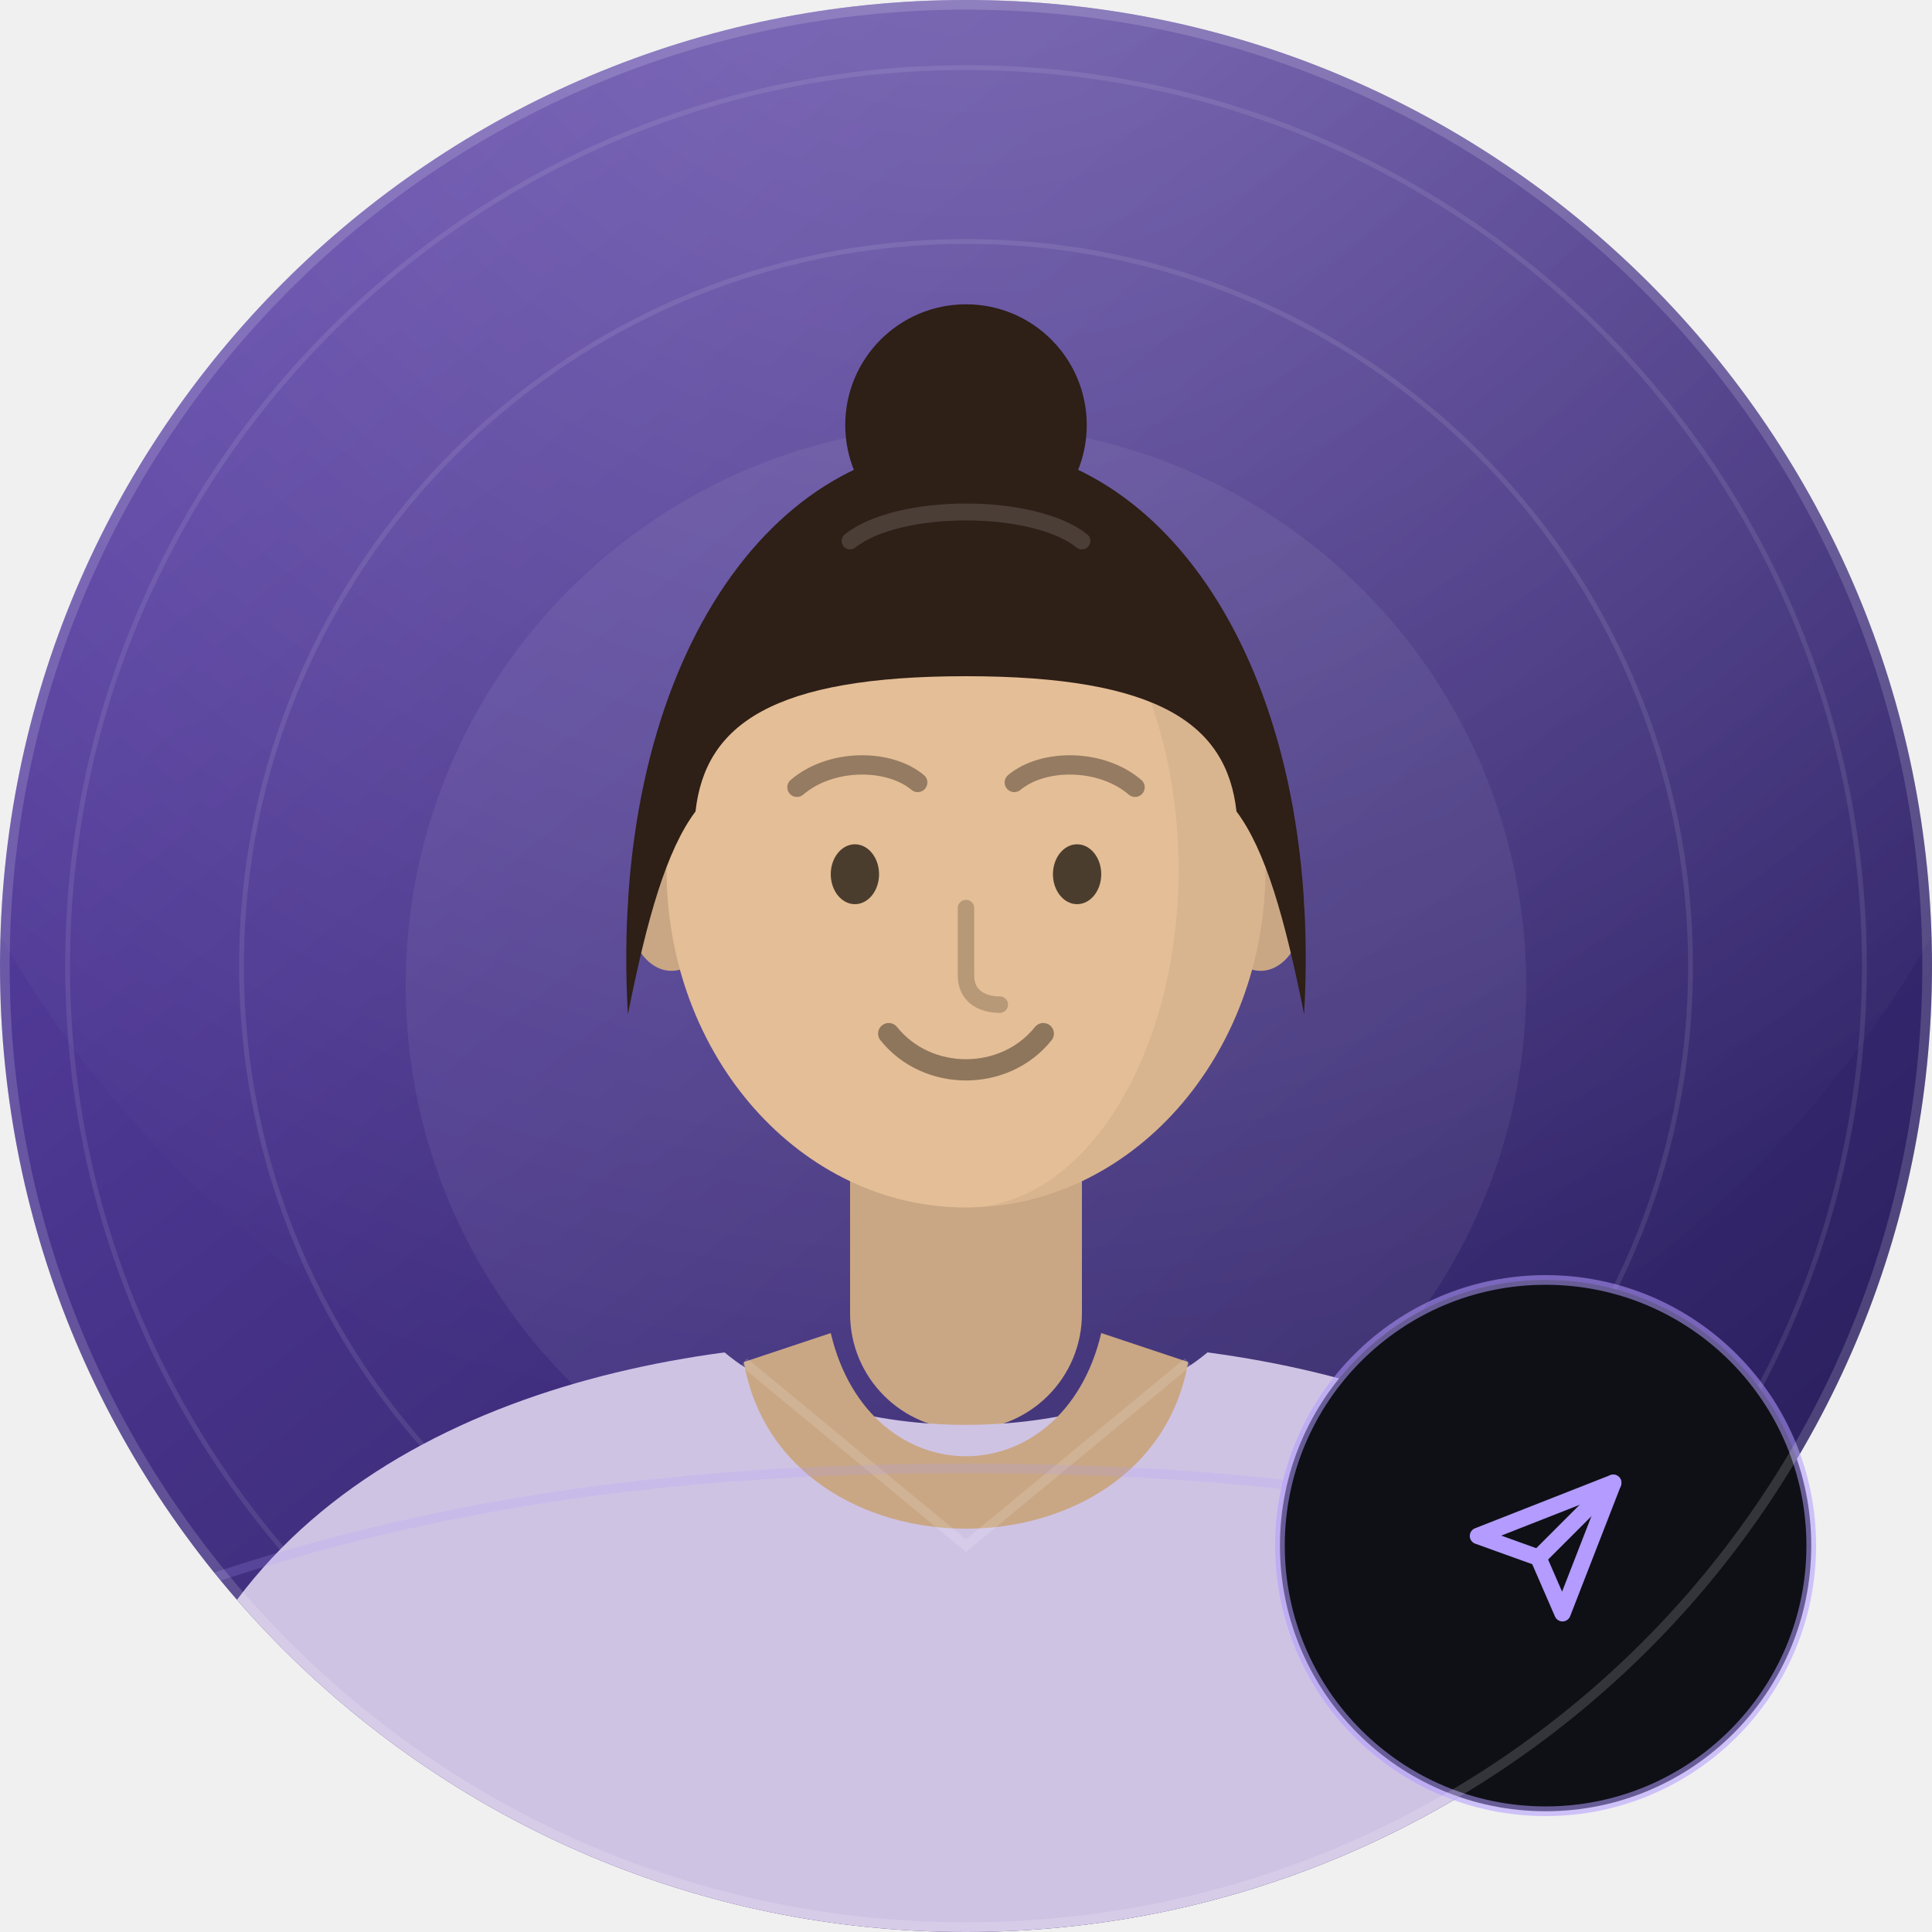
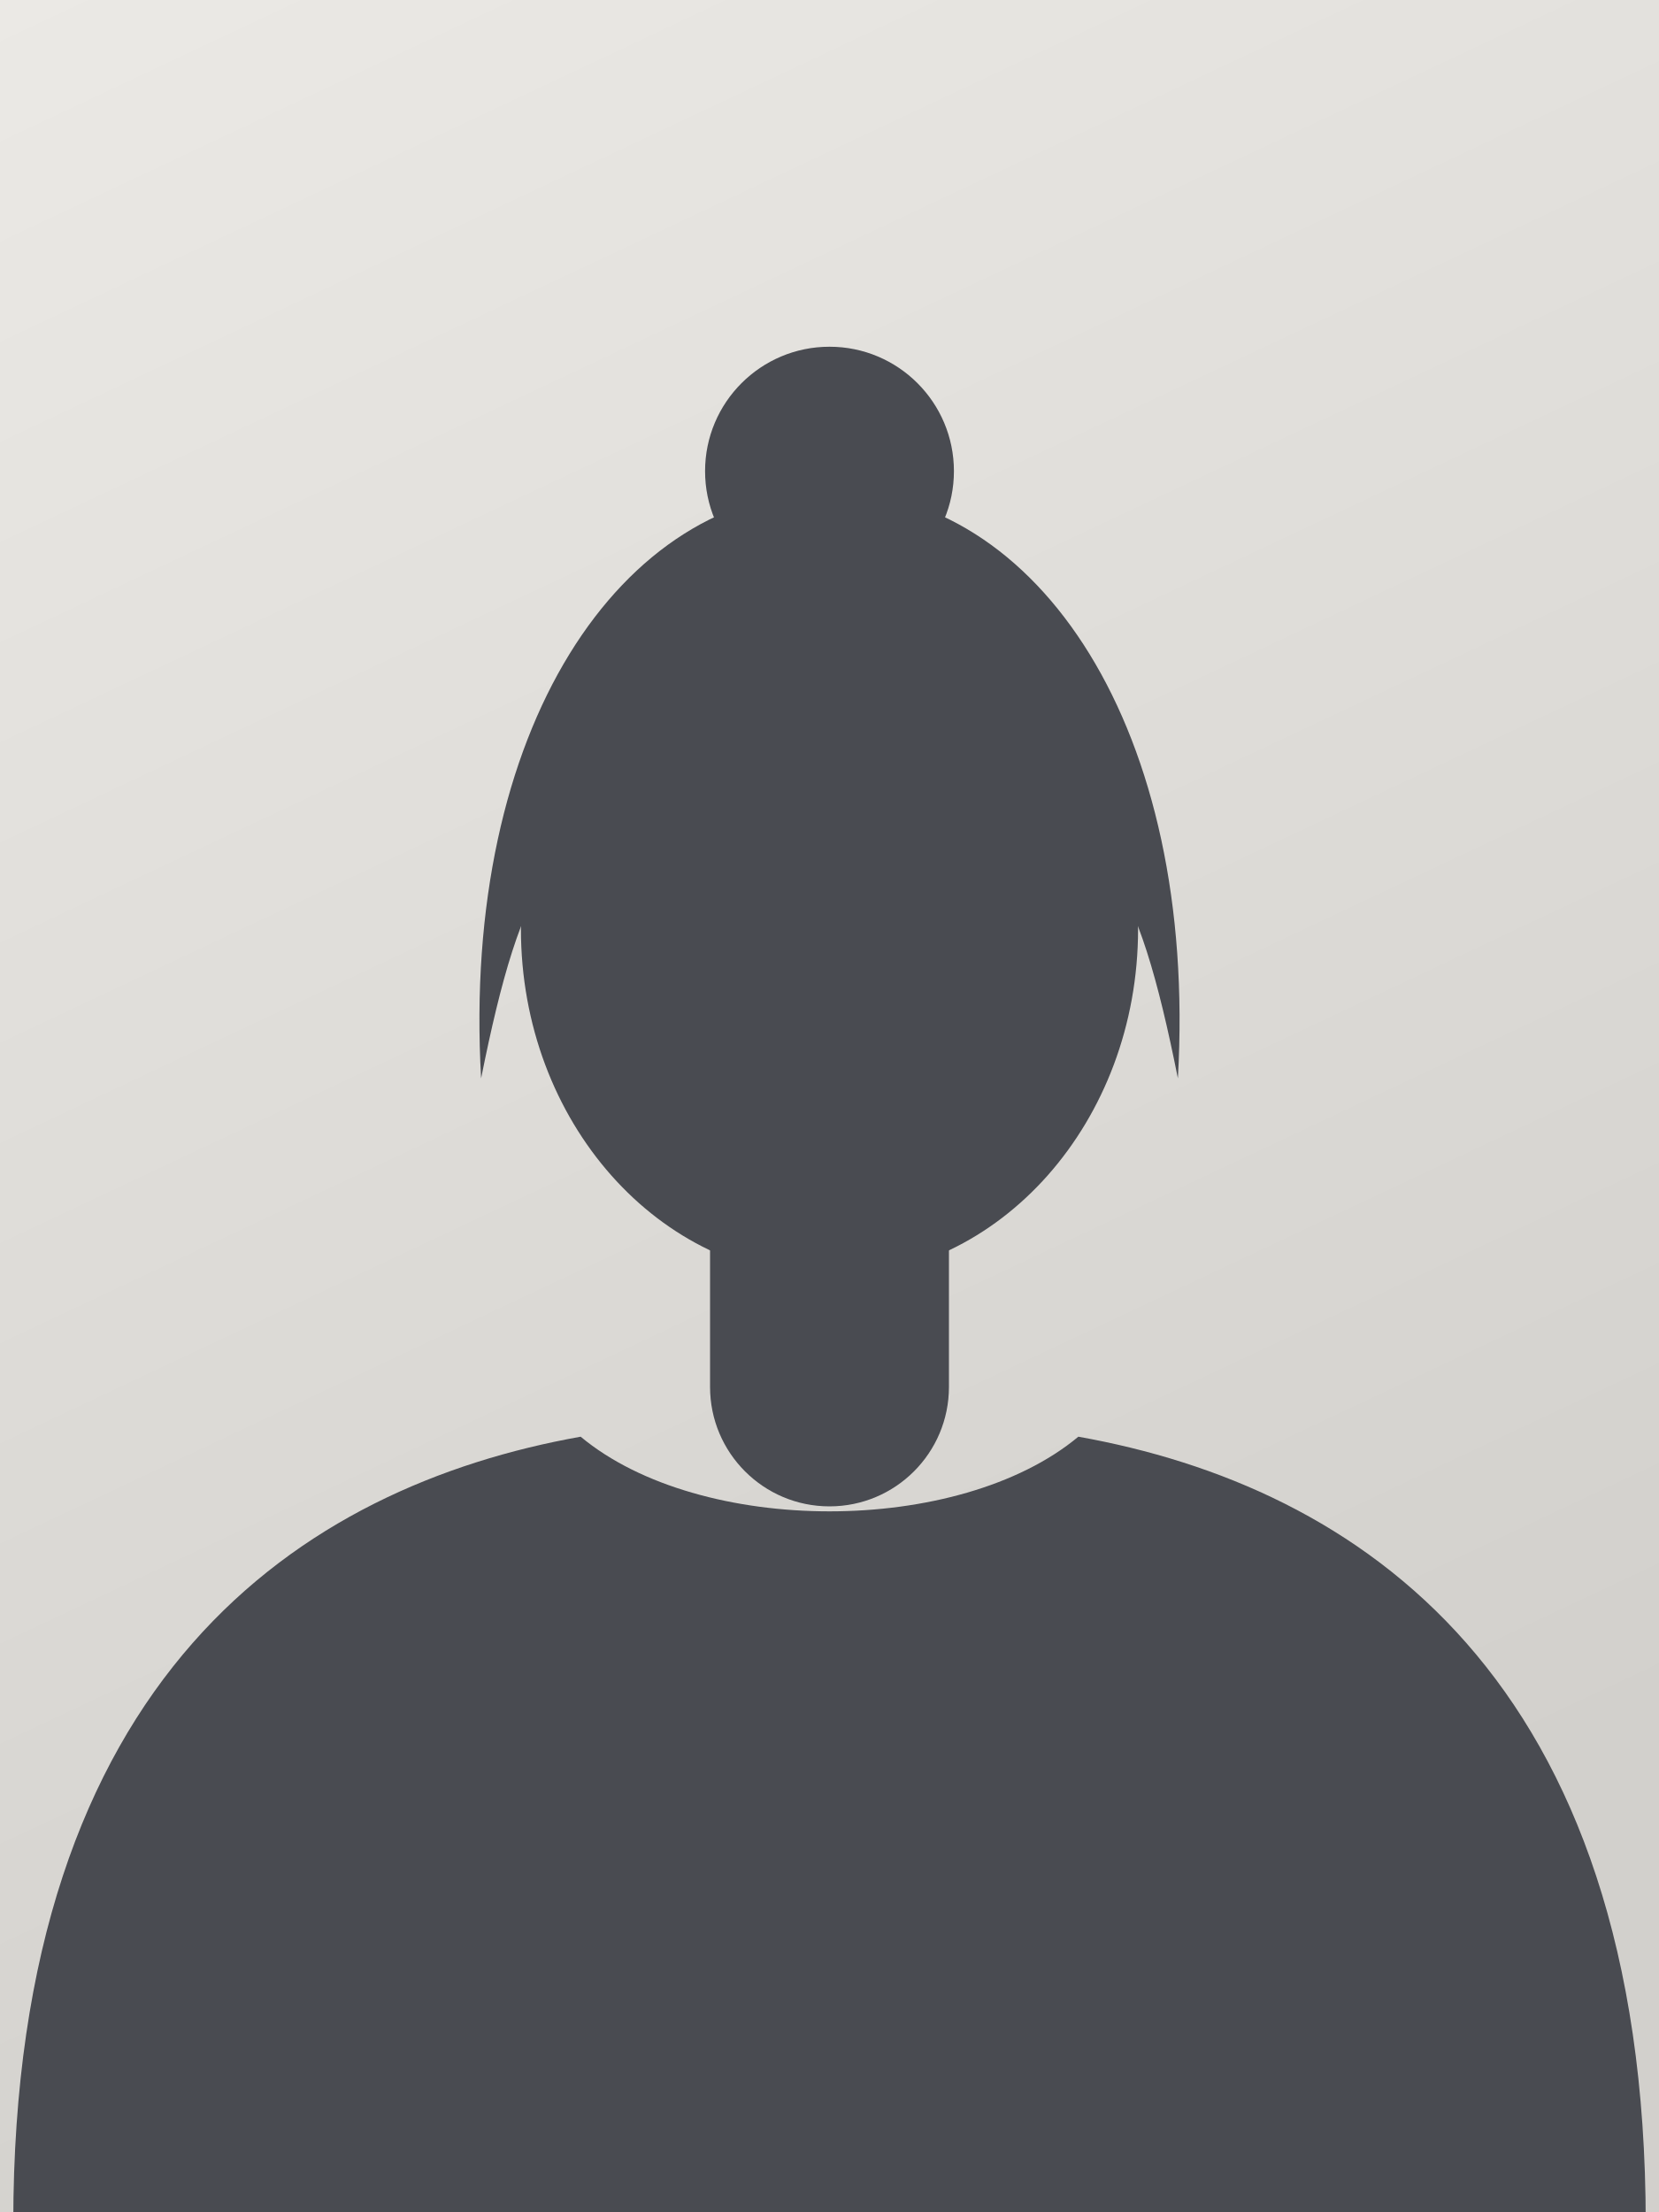
- <svg xmlns="http://www.w3.org/2000/svg" viewBox="0 0 400 400" width="400" height="400" role="img" aria-label="Profilbild outreach">
+ <svg xmlns="http://www.w3.org/2000/svg" viewBox="0 0 300 400" width="300" height="400" role="img" aria-label="Portrait outreach">
  <defs>
-     <linearGradient id="bg-outreach" x1="0.1" y1="0" x2="0.9" y2="1">
-       <stop offset="0" stop-color="#5F44AE" />
-       <stop offset="1" stop-color="#241B54" />
+     <linearGradient id="bg-outreach" x1="0" y1="0" x2="0.35" y2="1">
+       <stop offset="0" stop-color="#EBE9E5" />
+       <stop offset="1" stop-color="#D2D0CC" />
    </linearGradient>
-     <radialGradient id="glow-outreach" cx="0.5" cy="0.2" r="0.78">
-       <stop offset="0" stop-color="#FFFFFF" stop-opacity="0.26" />
-       <stop offset="1" stop-color="#FFFFFF" stop-opacity="0" />
-     </radialGradient>
    <clipPath id="clip-outreach">
-       <circle cx="200" cy="200" r="200" />
+       <rect width="300" height="400" />
    </clipPath>
  </defs>
+   <rect width="300" height="400" fill="url(#bg-outreach)" />
  <g clip-path="url(#clip-outreach)">
-     <rect width="400" height="400" fill="url(#bg-outreach)" />
-     <circle cx="200" cy="80" r="230" fill="url(#glow-outreach)" />
-     <g fill="none" stroke="#FFFFFF" stroke-opacity="0.09" stroke-width="1">
-       <circle cx="200" cy="200" r="186" />
-       <circle cx="200" cy="200" r="150" />
-     </g>
-     <circle cx="200" cy="204" r="116" fill="#FFFFFF" fill-opacity="0.06" />
-     <g fill="#2E1F17" />
-     <path d="M176 214h48v58a24 24 0 0 1-48 0z" fill="#C9A784" />
-     <path d="M28 400 C28 320 90 288 150 280 C174 300 226 300 250 280 C310 288 372 320 372 400 Z" fill="#CFC3E4" />
-     <path d="M172 276 C180 310 220 310 228 276 L246 282 C238 328 162 328 154 282 Z" fill="#C9A784" />
-     <path d="M154 282 L200 320 L246 282" fill="none" stroke="#FFFFFF" stroke-opacity="0.14" stroke-width="2" />
-     <g fill="#C9A784">
-       <ellipse cx="139" cy="188" rx="9" ry="13" />
-       <ellipse cx="261" cy="188" rx="9" ry="13" />
-     </g>
-     <ellipse cx="200" cy="180" rx="62" ry="70" fill="#E4BE96" />
-     <path d="M200 110 a62 70 0 0 1 0 140 a44 70 0 0 0 0 -140 Z" fill="#000000" fill-opacity="0.05" />
-     <g fill="#2A2118" fill-opacity="0.82">
-       <ellipse cx="177" cy="181" rx="5" ry="6.2" />
-       <ellipse cx="223" cy="181" rx="5" ry="6.2" />
-     </g>
-     <g fill="none" stroke="#2A2118" stroke-linecap="round">
-       <path d="M165 163 C172 157 184 157 190 162" stroke-width="4" stroke-opacity="0.42" />
-       <path d="M210 162 C216 157 228 157 235 163" stroke-width="4" stroke-opacity="0.42" />
-       <path d="M200 188 v14 c0 4 3 6 7 6" stroke-width="3.4" stroke-opacity="0.24" />
-       <path d="M184 214 C192 224 208 224 216 214" stroke-width="4.4" stroke-opacity="0.46" />
-     </g>
-     <g fill="#2E1F17">
+     <g transform="translate(-30 6) scale(0.9)" fill="#494B51">
+       <path d="M176 214h48v58a24 24 0 0 1-48 0z" />
+       <path d="M36 440 C36 330 94 292 150 282 C174 302 226 302 250 282 C306 292 364 330 364 440 Z" />
+       <ellipse cx="200" cy="180" rx="62" ry="70" />
      <circle cx="200" cy="88" r="25" />
      <path d="M130 210 C126 140 158 92 200 92 C242 92 274 140 270 210 C266 190 262 176 256 168 C254 150 240 140 200 140 C160 140 146 150 144 168 C138 176 134 190 130 210 Z" />
    </g>
-     <path d="M176 112 C186 104 214 104 224 112" fill="none" stroke="#FFFFFF" stroke-opacity="0.14" stroke-width="3.5" stroke-linecap="round" />
-     <path d="M0 344c62-28 122-40 200-40s138 12 200 40" fill="none" stroke="#B39BFF" stroke-opacity="0.20" stroke-width="2" />
  </g>
-   <g transform="translate(320 320)">
-     <circle r="55" fill="#0E1016" />
-     <circle r="55" fill="none" stroke="#B39BFF" stroke-opacity="0.55" stroke-width="2" />
-     <g stroke="#B39BFF" stroke-width="3.4" fill="none" stroke-linecap="round" stroke-linejoin="round">
-       <path d="M-14 -2 L14 -13 L3.5 14 L-1.5 2.5 Z" />
-       <path d="M-1.5 2.5 L14 -13" />
-     </g>
-   </g>
-   <circle cx="200" cy="200" r="199" fill="none" stroke="#FFFFFF" stroke-opacity="0.16" stroke-width="2" />
</svg>
